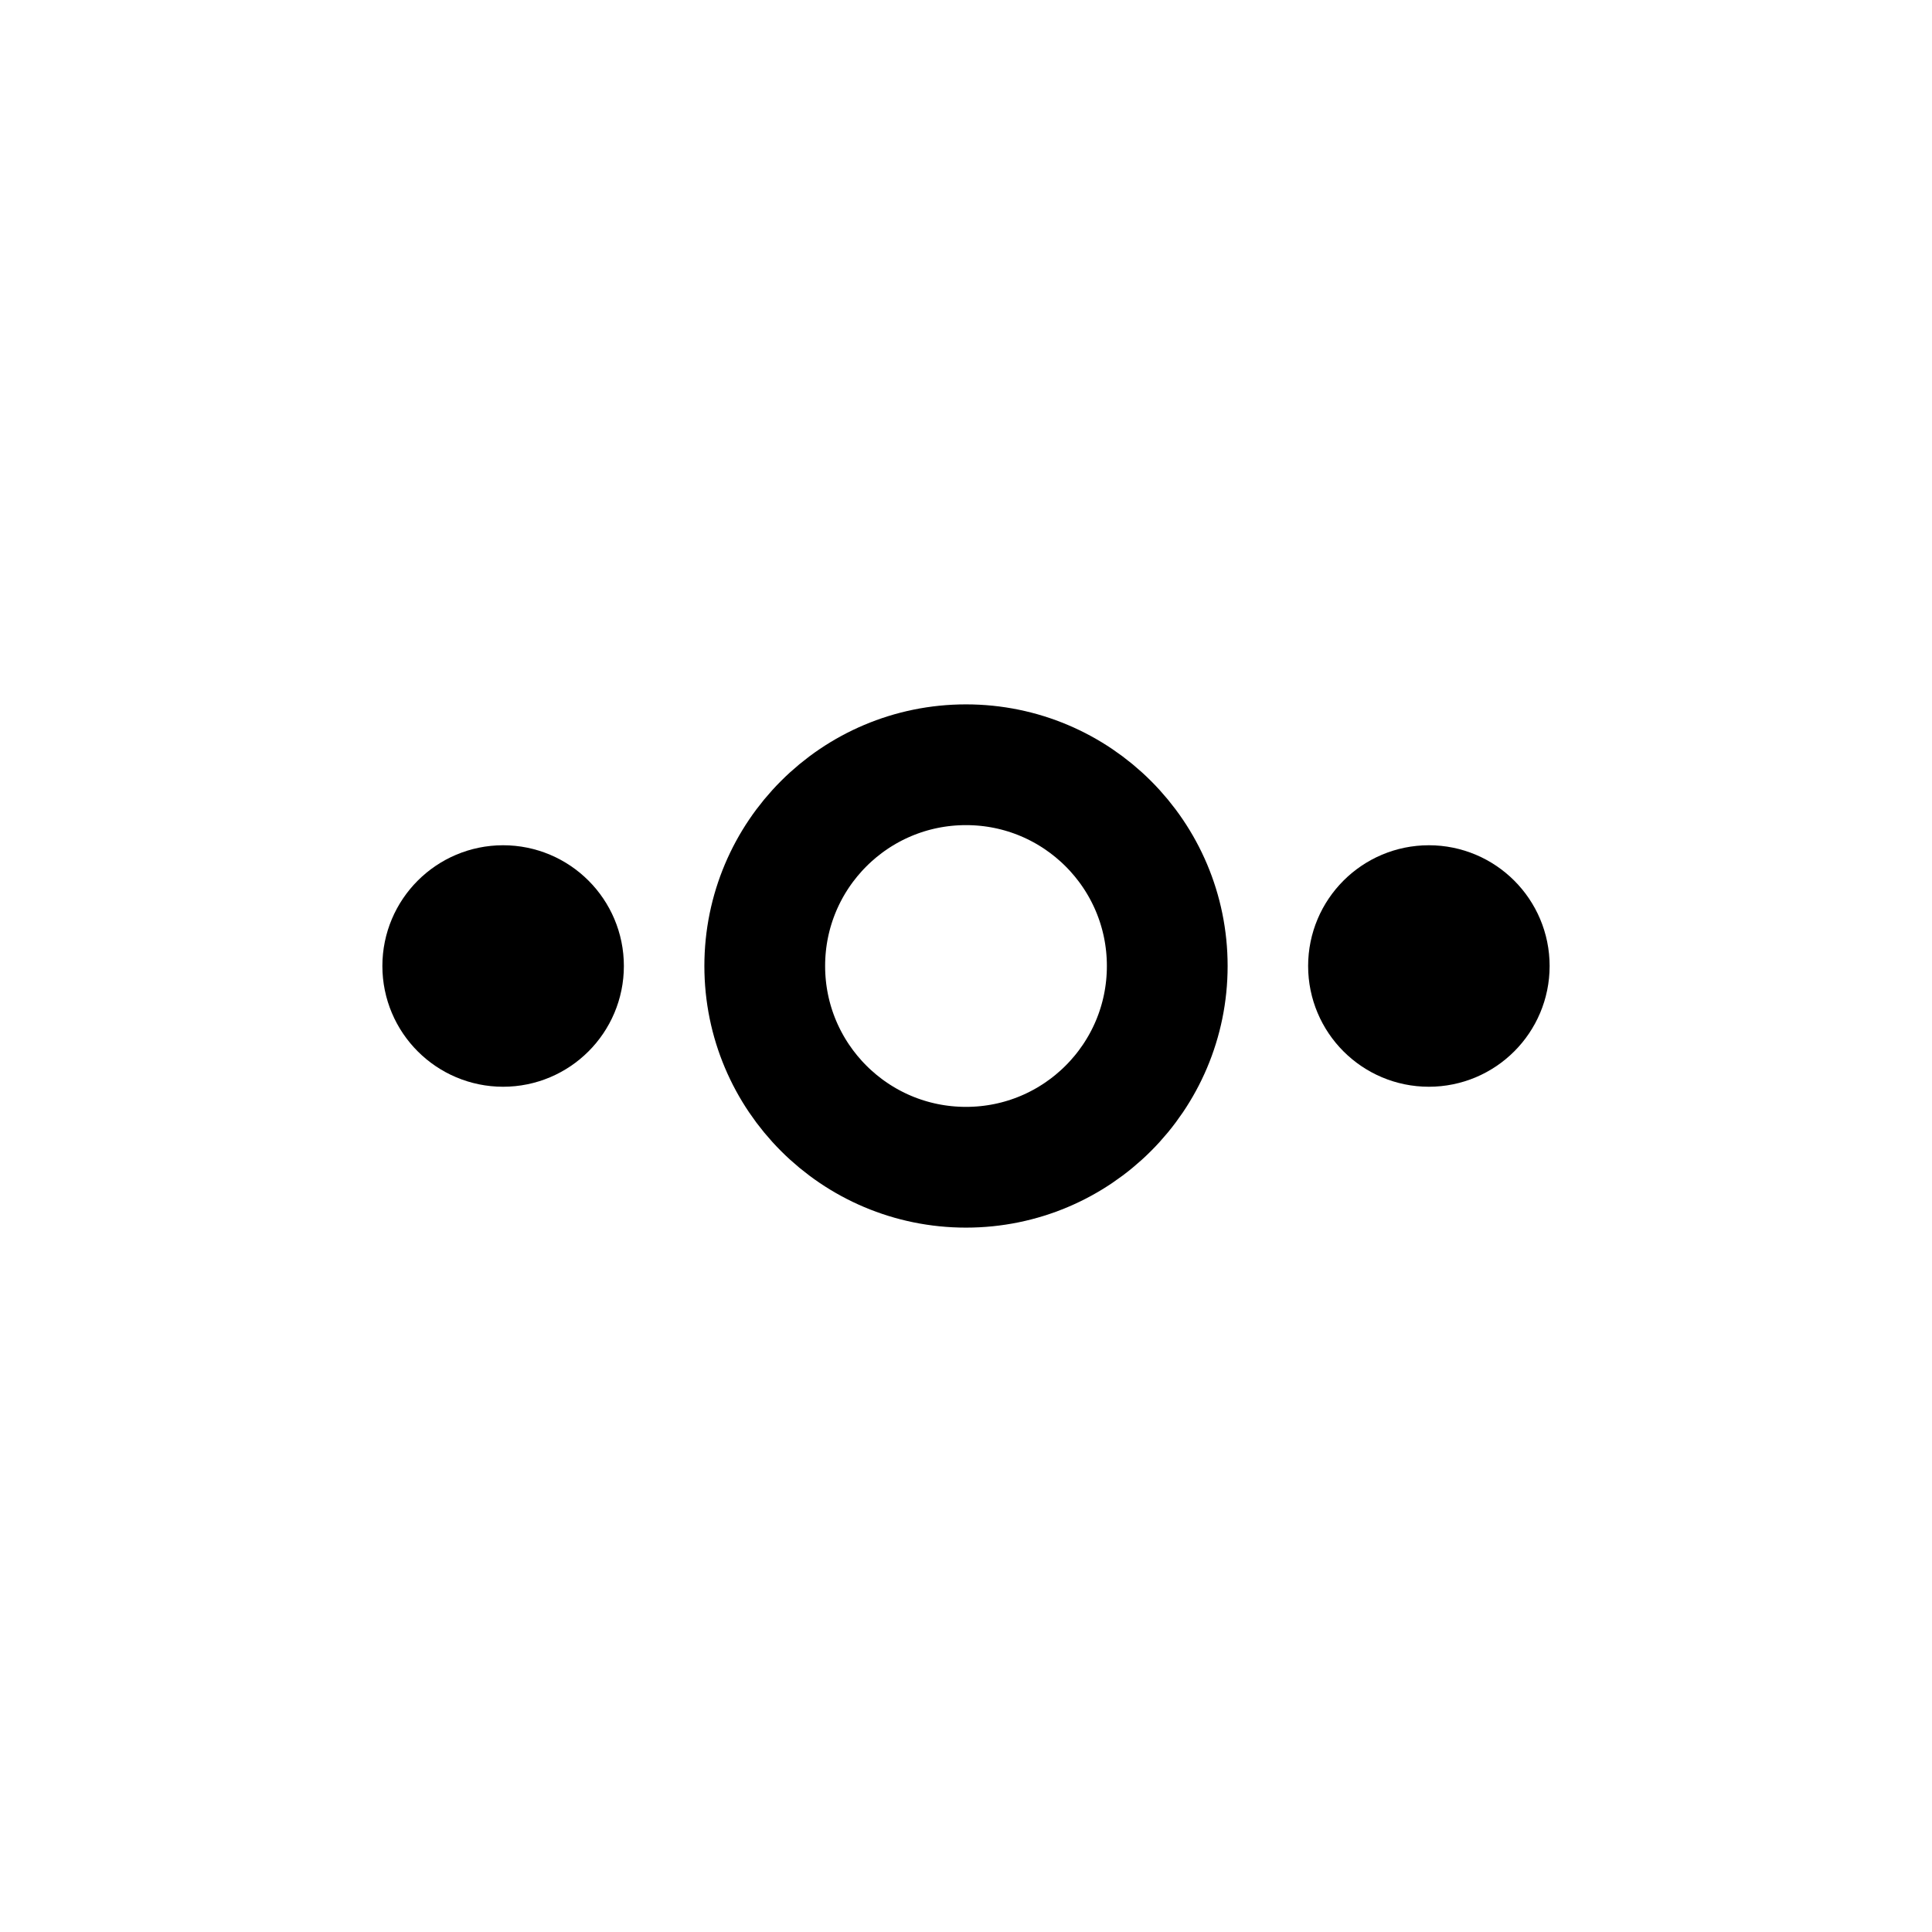
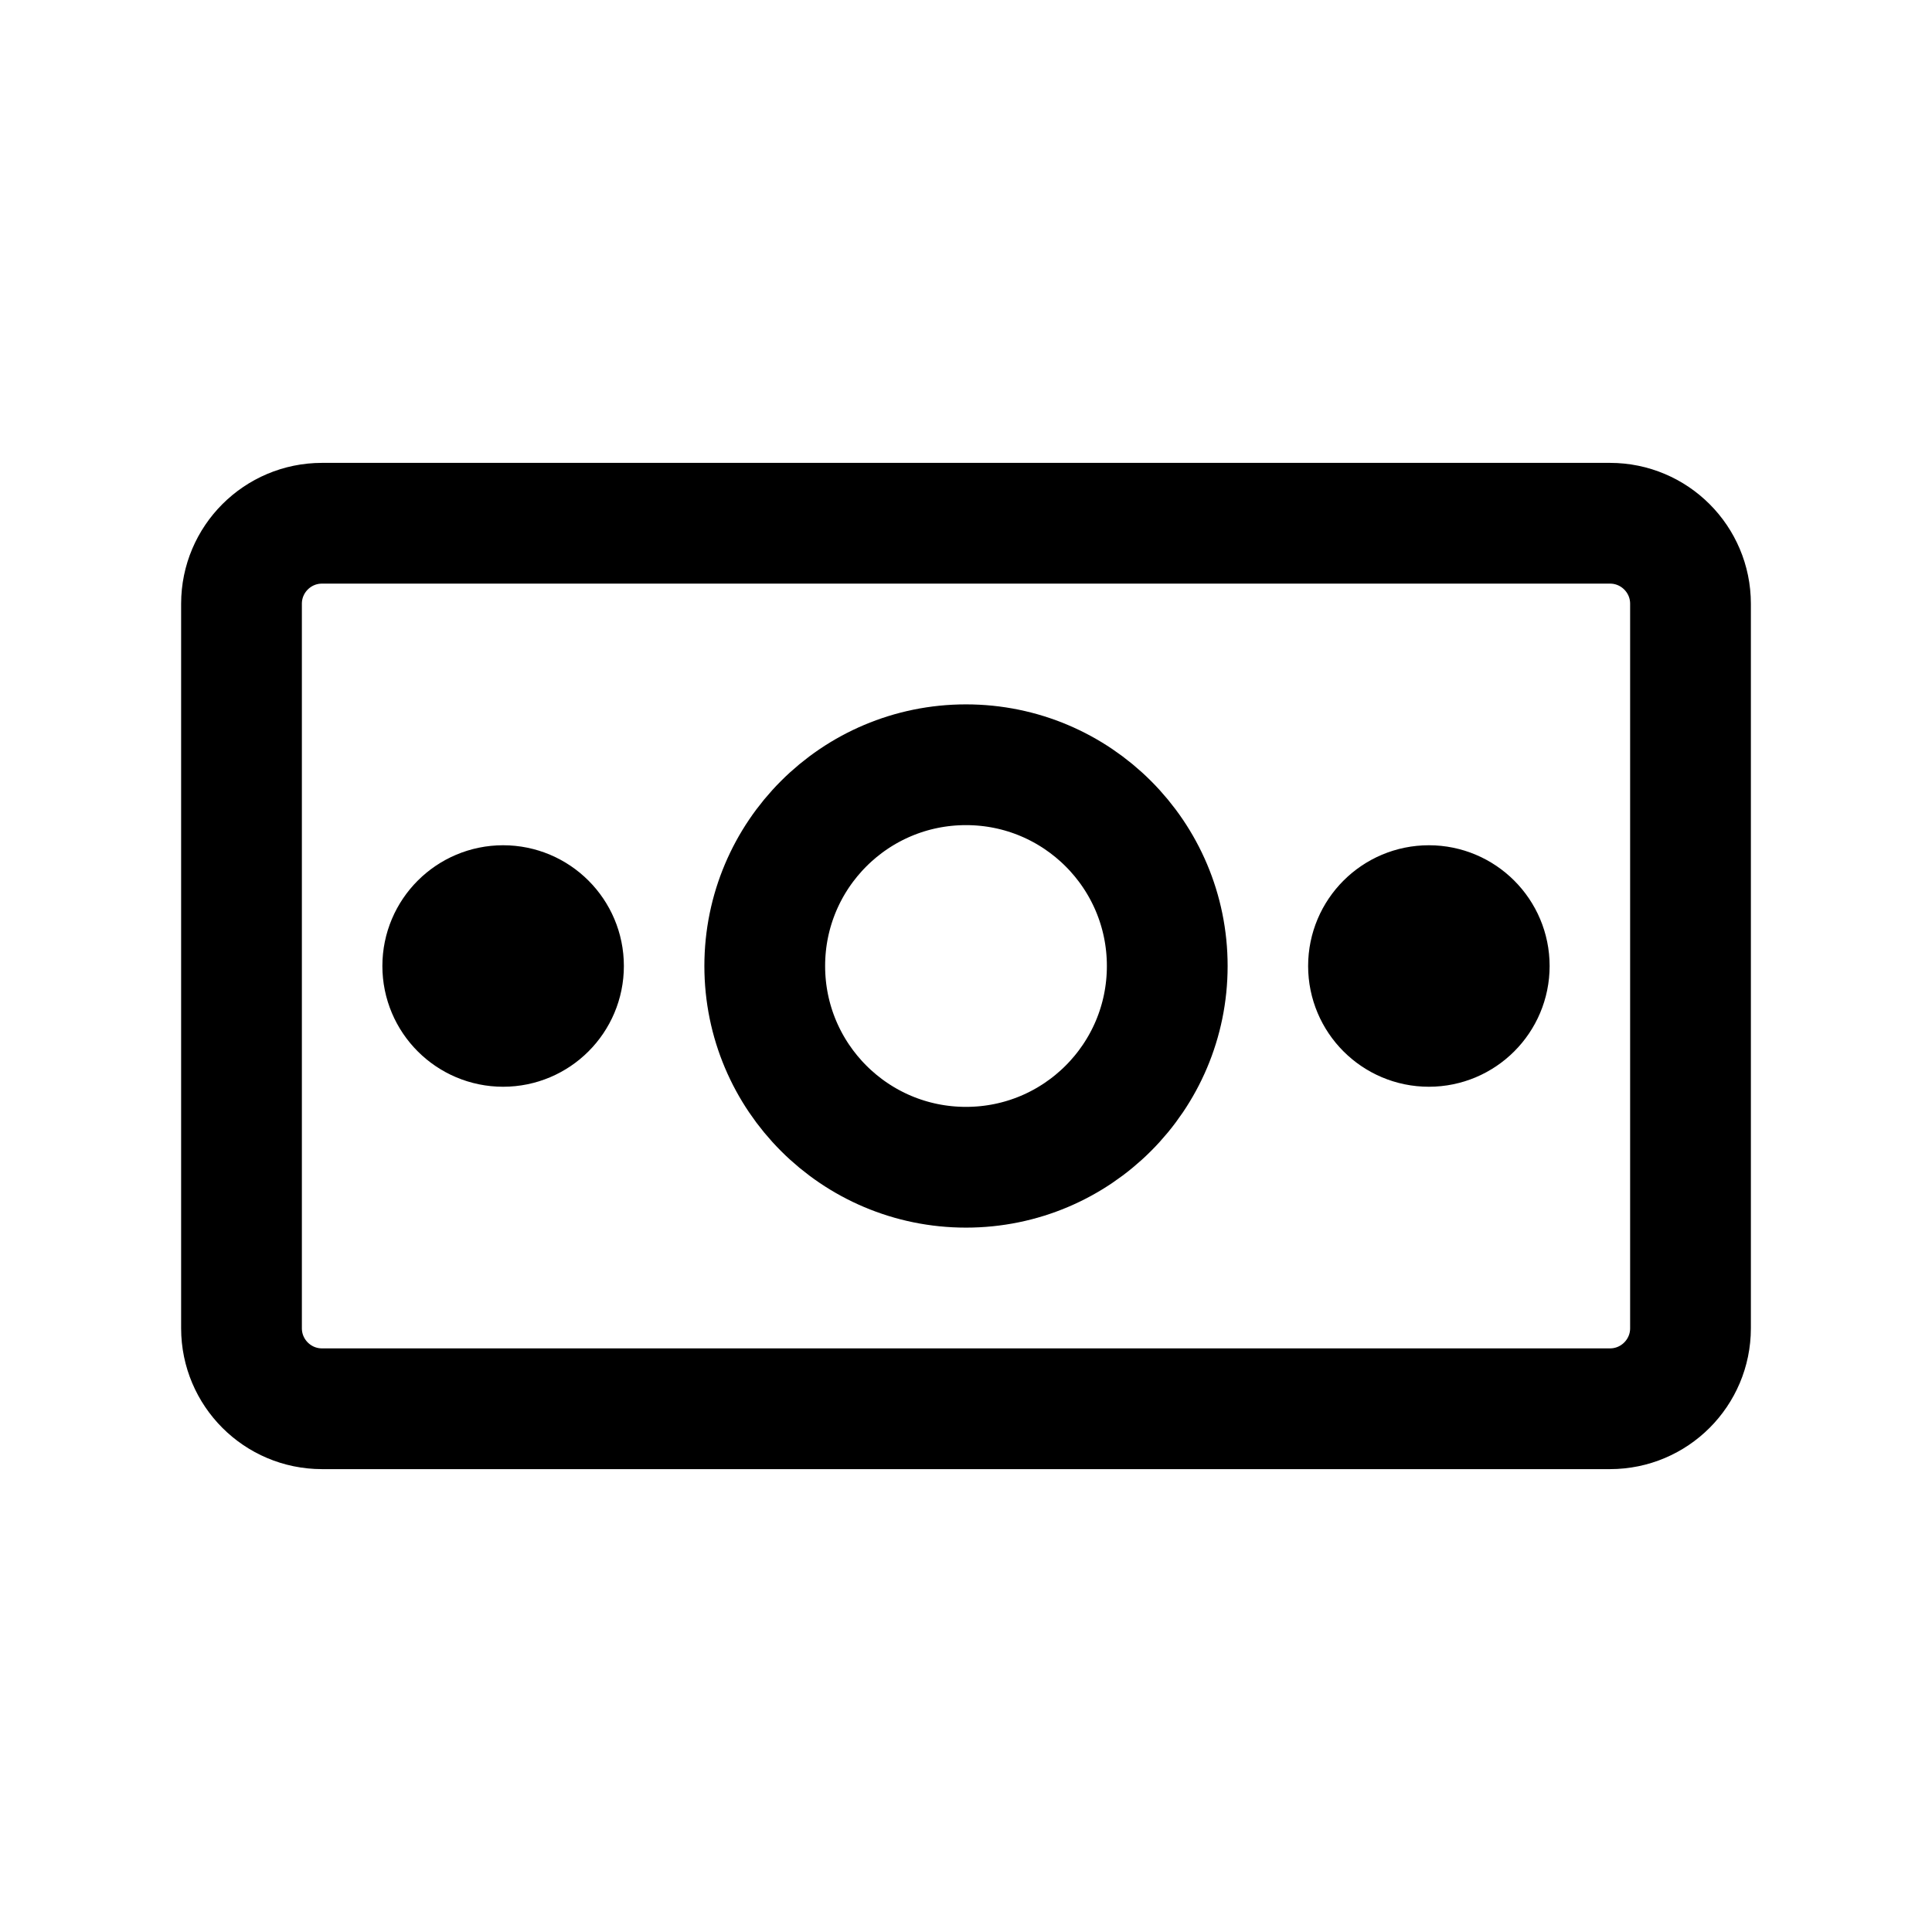
<svg xmlns="http://www.w3.org/2000/svg" width="24" height="24" viewBox="0 0 24 24" fill="none">
-   <path d="M7 12C7 11.586 6.664 11.25 6.25 11.25C5.836 11.25 5.5 11.586 5.5 12C5.5 12.414 5.836 12.75 6.25 12.75C6.664 12.75 7 12.414 7 12Z" stroke="black" stroke-width="1.5" stroke-linecap="round" />
-   <path d="M12 9.5C13.381 9.5 14.5 10.619 14.5 12C14.5 13.381 13.381 14.5 12 14.5C10.619 14.5 9.5 13.381 9.5 12C9.5 10.619 10.619 9.5 12 9.5Z" stroke="black" stroke-width="1.5" stroke-linecap="round" />
-   <path d="M18.5 12C18.5 11.586 18.164 11.25 17.75 11.25C17.336 11.25 17 11.586 17 12C17 12.414 17.336 12.75 17.75 12.75C18.164 12.75 18.5 12.414 18.5 12Z" stroke="black" stroke-width="1.5" stroke-linecap="round" />
+   <path fill-rule="evenodd" clip-rule="evenodd" d="M3 7.5V16.5C3 17.052 3.448 17.5 4 17.5H20C20.552 17.5 21 17.052 21 16.5L21 7.5C21 6.948 20.552 6.5 20 6.5H4C3.448 6.5 3 6.948 3 7.5ZM14.5 12C14.5 10.619 13.381 9.5 12 9.5C10.619 9.5 9.5 10.619 9.5 12C9.5 13.381 10.619 14.5 12 14.5C13.381 14.5 14.5 13.381 14.5 12ZM17.75 11.25C18.164 11.25 18.5 11.586 18.5 12C18.5 12.414 18.164 12.75 17.75 12.75C17.336 12.75 17 12.414 17 12C17 11.586 17.336 11.25 17.75 11.25ZM6.25 11.25C6.664 11.25 7 11.586 7 12C7 12.414 6.664 12.75 6.25 12.75C5.836 12.75 5.5 12.414 5.5 12C5.5 11.586 5.836 11.25 6.25 11.25Z" stroke="black" stroke-width="1.5" stroke-linecap="round" />
</svg>
